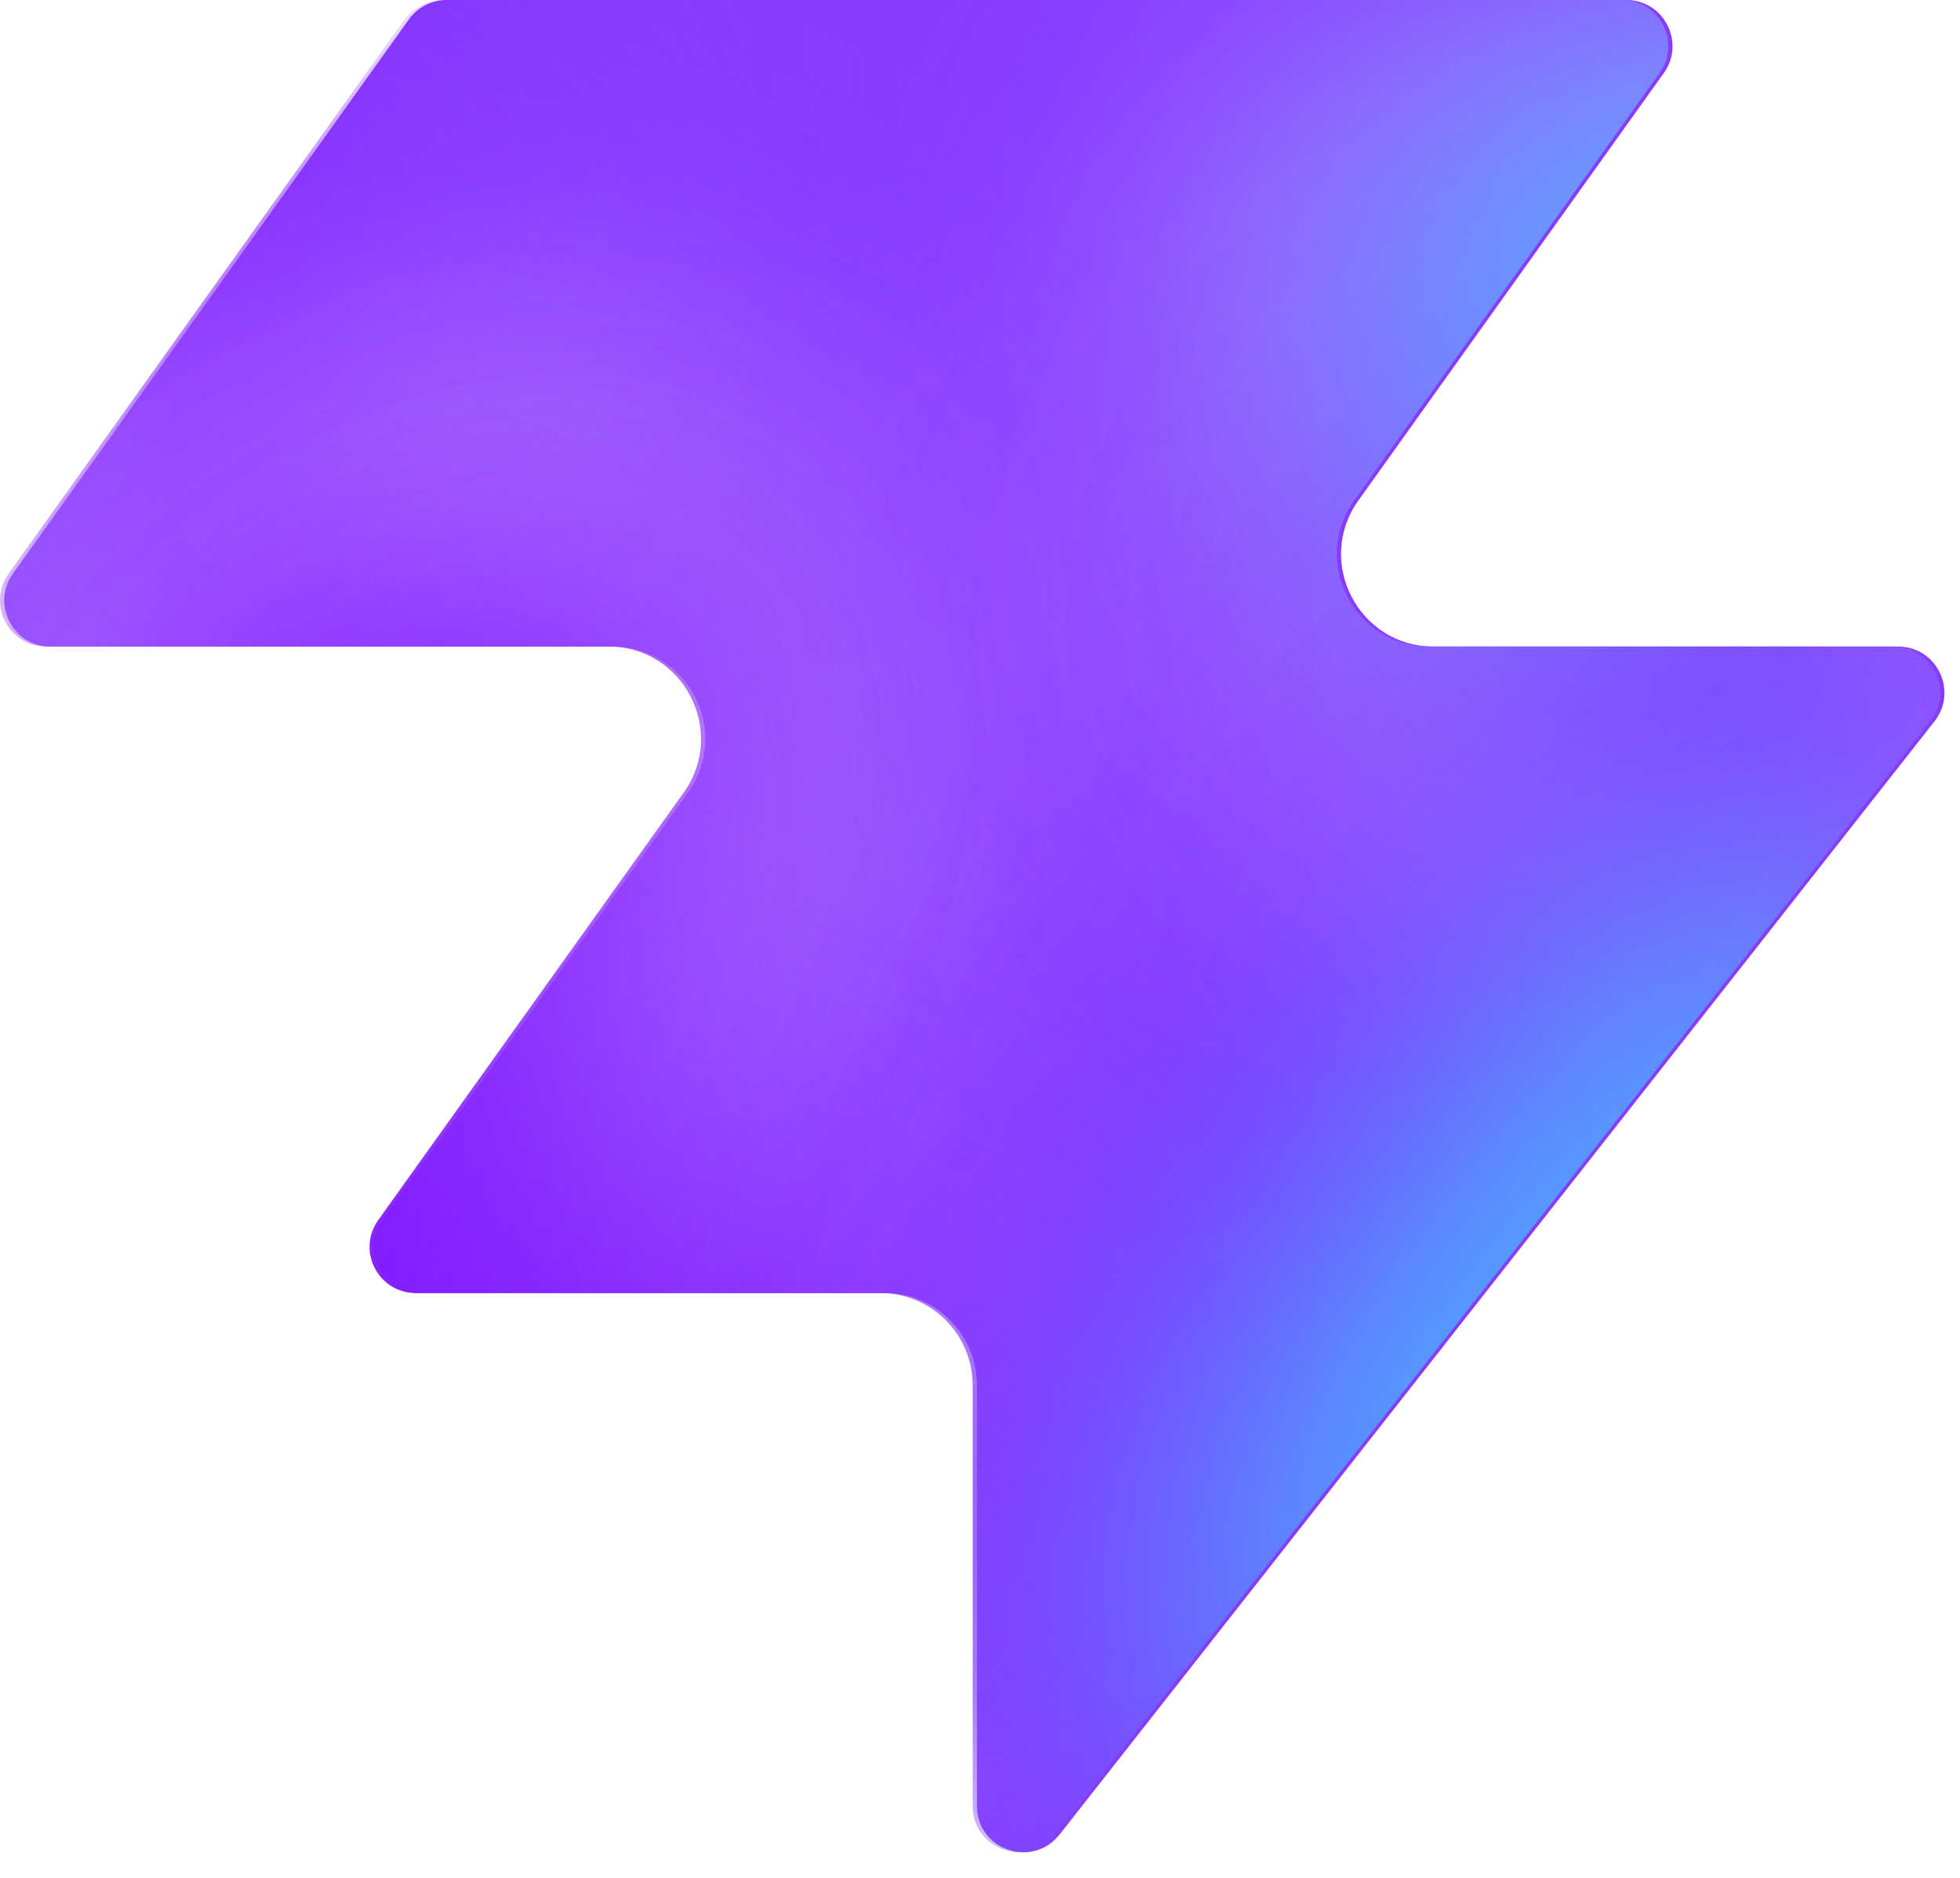
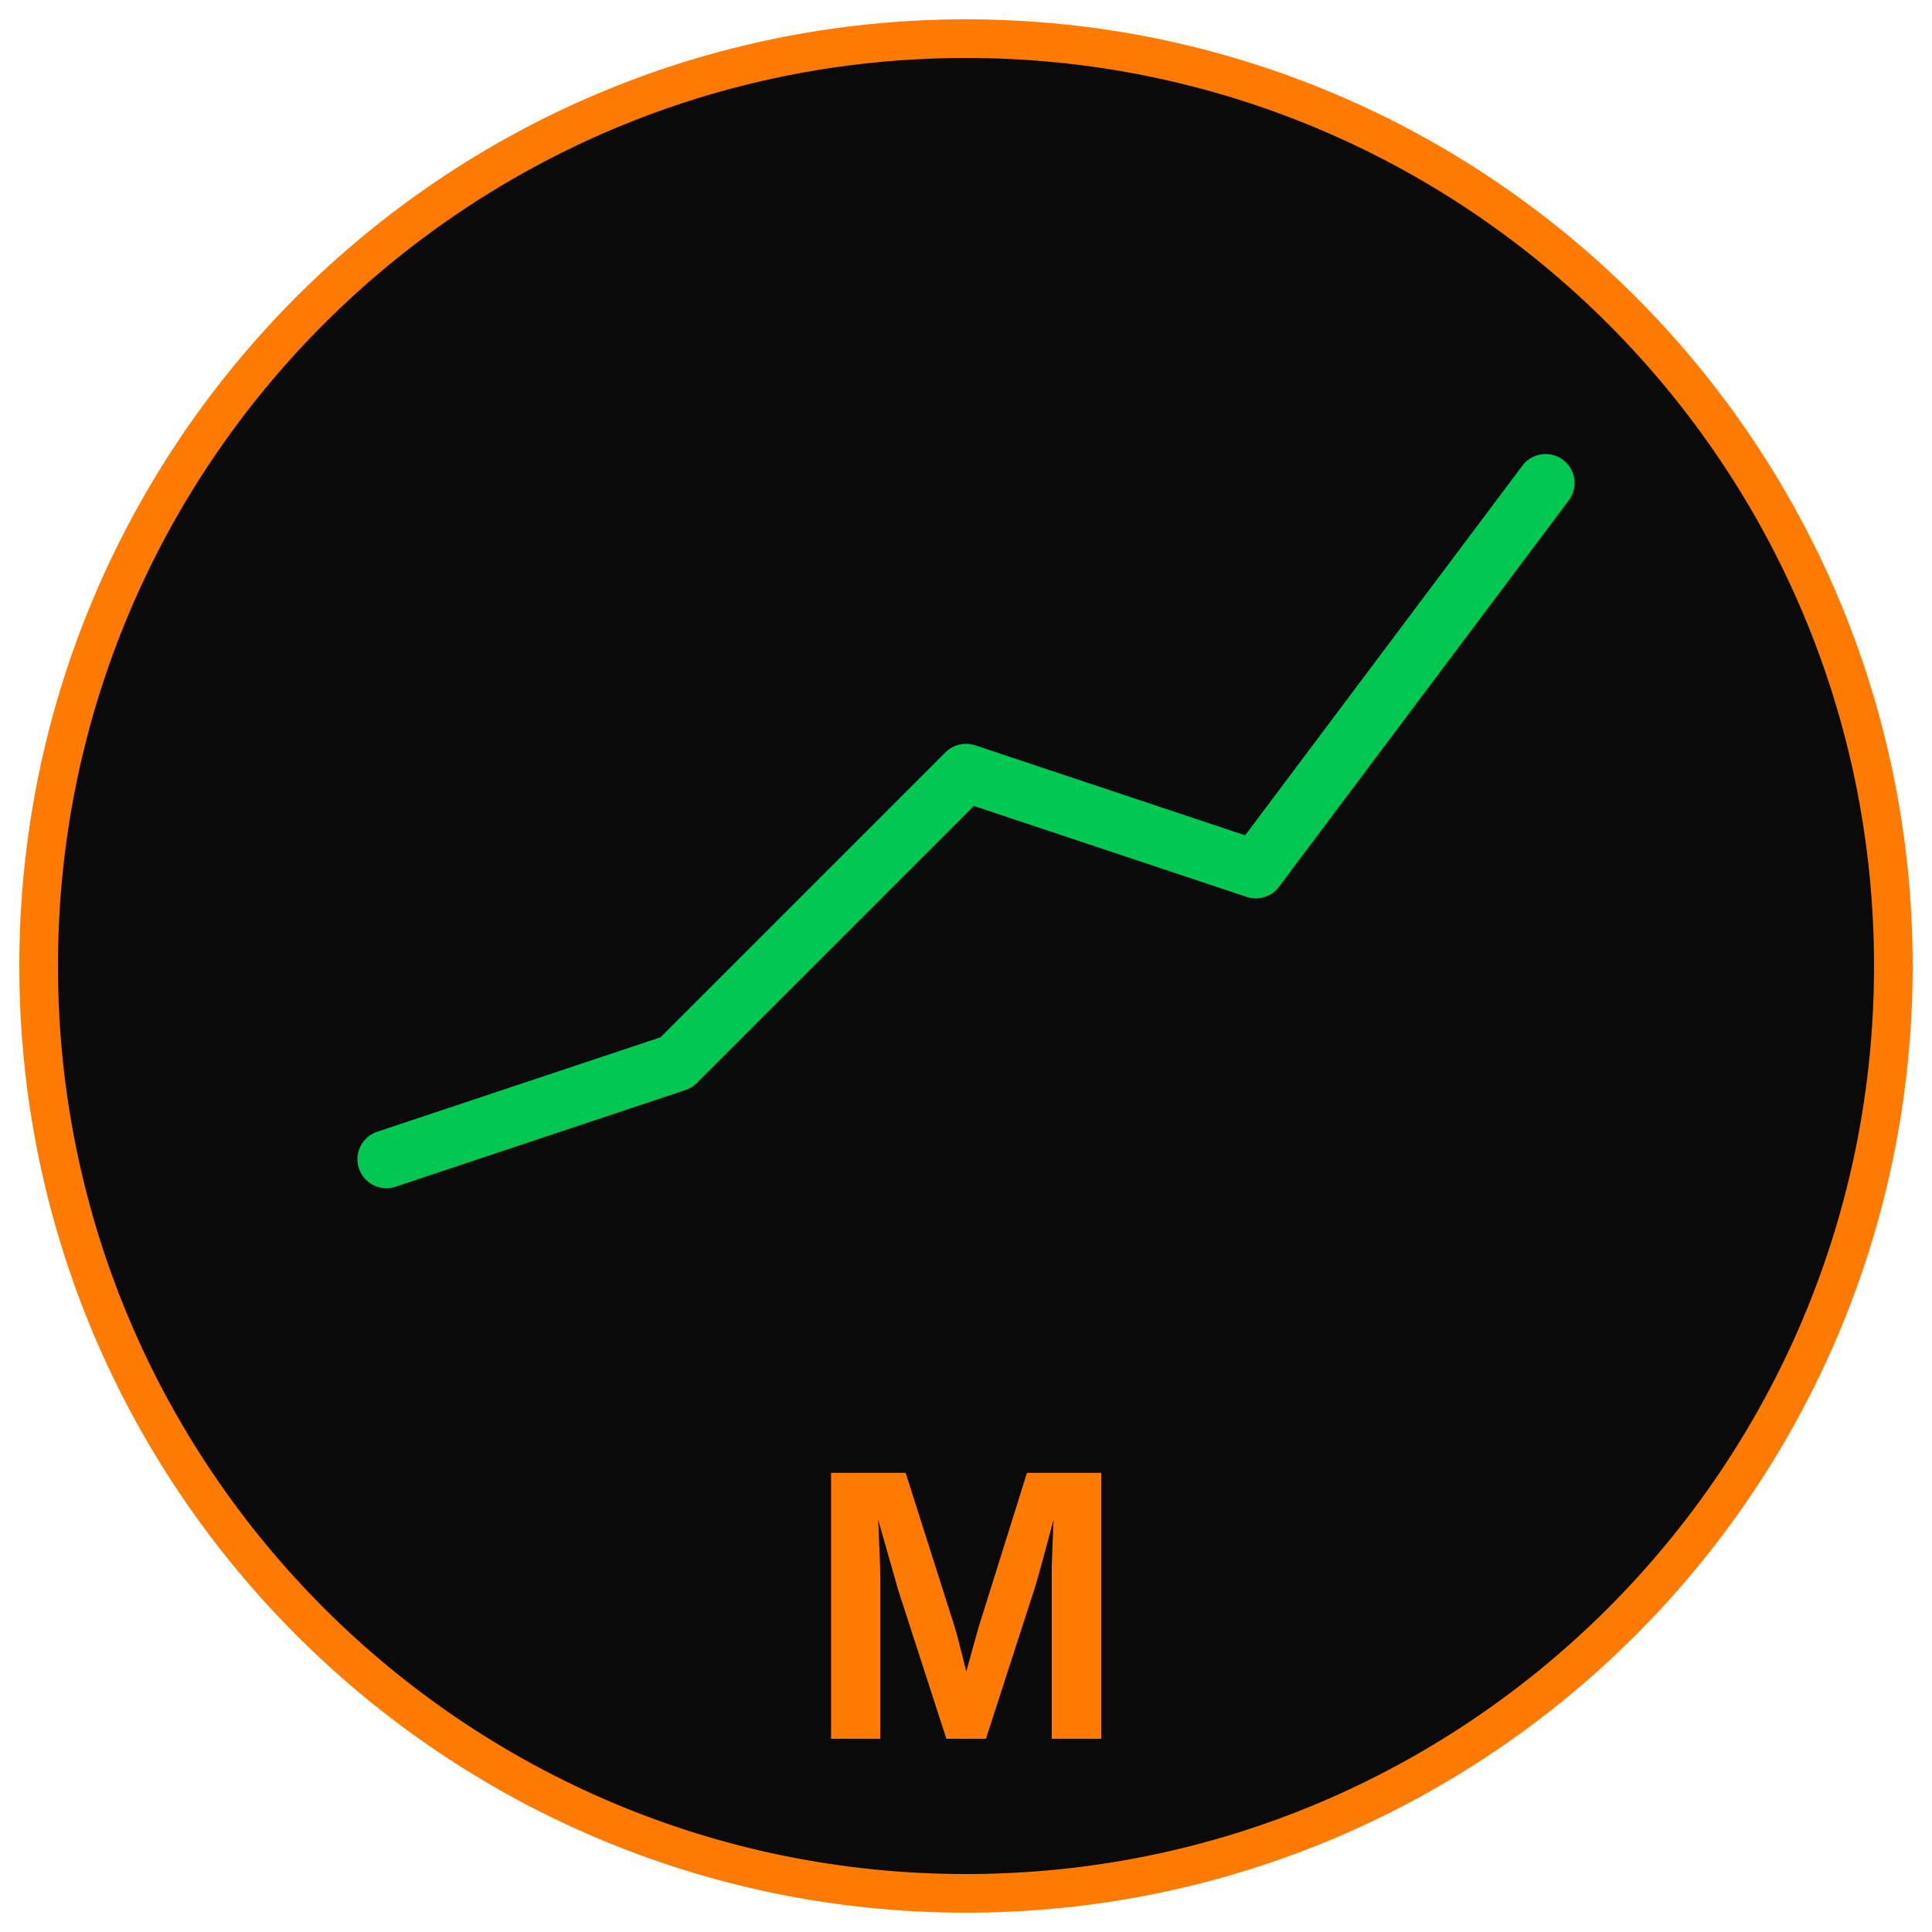
- <svg xmlns="http://www.w3.org/2000/svg" width="48" height="46" fill="none" viewBox="0 0 48 46">
-   <path fill="#863bff" d="M25.946 44.938c-.664.845-2.021.375-2.021-.698V33.937a2.26 2.26 0 0 0-2.262-2.262H10.287c-.92 0-1.456-1.04-.92-1.788l7.48-10.471c1.07-1.497 0-3.578-1.842-3.578H1.237c-.92 0-1.456-1.04-.92-1.788L10.013.474c.214-.297.556-.474.92-.474h28.894c.92 0 1.456 1.04.92 1.788l-7.48 10.471c-1.07 1.498 0 3.579 1.842 3.579h11.377c.943 0 1.473 1.088.89 1.83L25.947 44.94z" style="fill:#863bff;fill:color(display-p3 .525 .23 1);fill-opacity:1" />
-   <mask id="a" width="48" height="46" x="0" y="0" maskUnits="userSpaceOnUse" style="mask-type:alpha">
-     <path fill="#000" d="M25.842 44.938c-.664.844-2.021.375-2.021-.698V33.937a2.26 2.26 0 0 0-2.262-2.262H10.183c-.92 0-1.456-1.04-.92-1.788l7.48-10.471c1.07-1.498 0-3.579-1.842-3.579H1.133c-.92 0-1.456-1.04-.92-1.787L9.91.473c.214-.297.556-.474.92-.474h28.894c.92 0 1.456 1.04.92 1.788l-7.48 10.471c-1.07 1.498 0 3.578 1.842 3.578h11.377c.943 0 1.473 1.088.89 1.832L25.843 44.94z" style="fill:#000;fill-opacity:1" />
-   </mask>
-   <g mask="url(#a)">
-     <g filter="url(#b)">
-       <ellipse cx="5.508" cy="14.704" fill="#ede6ff" rx="5.508" ry="14.704" style="fill:#ede6ff;fill:color(display-p3 .927 .903 1);fill-opacity:1" transform="matrix(.00324 1 1 -.00324 -4.47 31.516)" />
-     </g>
-     <g filter="url(#c)">
-       <ellipse cx="10.399" cy="29.851" fill="#ede6ff" rx="10.399" ry="29.851" style="fill:#ede6ff;fill:color(display-p3 .927 .903 1);fill-opacity:1" transform="matrix(.00324 1 1 -.00324 -39.328 7.883)" />
-     </g>
-     <g filter="url(#d)">
-       <ellipse cx="5.508" cy="30.487" fill="#7e14ff" rx="5.508" ry="30.487" style="fill:#7e14ff;fill:color(display-p3 .492 .077 1);fill-opacity:1" transform="rotate(89.814 -25.913 -14.639)scale(1 -1)" />
-     </g>
-     <g filter="url(#e)">
-       <ellipse cx="5.508" cy="30.599" fill="#7e14ff" rx="5.508" ry="30.599" style="fill:#7e14ff;fill:color(display-p3 .492 .077 1);fill-opacity:1" transform="rotate(89.814 -32.644 -3.334)scale(1 -1)" />
-     </g>
-     <g filter="url(#f)">
-       <ellipse cx="5.508" cy="30.599" fill="#7e14ff" rx="5.508" ry="30.599" style="fill:#7e14ff;fill:color(display-p3 .492 .077 1);fill-opacity:1" transform="matrix(.00324 1 1 -.00324 -34.34 30.47)" />
-     </g>
-     <g filter="url(#g)">
-       <ellipse cx="14.072" cy="22.078" fill="#ede6ff" rx="14.072" ry="22.078" style="fill:#ede6ff;fill:color(display-p3 .927 .903 1);fill-opacity:1" transform="rotate(93.35 24.506 48.493)scale(-1 1)" />
-     </g>
-     <g filter="url(#h)">
-       <ellipse cx="3.47" cy="21.501" fill="#7e14ff" rx="3.47" ry="21.501" style="fill:#7e14ff;fill:color(display-p3 .492 .077 1);fill-opacity:1" transform="rotate(89.009 28.708 47.59)scale(-1 1)" />
-     </g>
-     <g filter="url(#i)">
-       <ellipse cx="3.47" cy="21.501" fill="#7e14ff" rx="3.47" ry="21.501" style="fill:#7e14ff;fill:color(display-p3 .492 .077 1);fill-opacity:1" transform="rotate(89.009 28.708 47.59)scale(-1 1)" />
-     </g>
-     <g filter="url(#j)">
-       <ellipse cx=".387" cy="8.972" fill="#7e14ff" rx="4.407" ry="29.108" style="fill:#7e14ff;fill:color(display-p3 .492 .077 1);fill-opacity:1" transform="rotate(39.51 .387 8.972)" />
-     </g>
-     <g filter="url(#k)">
-       <ellipse cx="47.523" cy="-6.092" fill="#7e14ff" rx="4.407" ry="29.108" style="fill:#7e14ff;fill:color(display-p3 .492 .077 1);fill-opacity:1" transform="rotate(37.892 47.523 -6.092)" />
-     </g>
-     <g filter="url(#l)">
-       <ellipse cx="41.412" cy="6.333" fill="#47bfff" rx="5.971" ry="9.665" style="fill:#47bfff;fill:color(display-p3 .28 .748 1);fill-opacity:1" transform="rotate(37.892 41.412 6.333)" />
-     </g>
-     <g filter="url(#m)">
-       <ellipse cx="-1.879" cy="38.332" fill="#7e14ff" rx="4.407" ry="29.108" style="fill:#7e14ff;fill:color(display-p3 .492 .077 1);fill-opacity:1" transform="rotate(37.892 -1.88 38.332)" />
-     </g>
-     <g filter="url(#n)">
-       <ellipse cx="-1.879" cy="38.332" fill="#7e14ff" rx="4.407" ry="29.108" style="fill:#7e14ff;fill:color(display-p3 .492 .077 1);fill-opacity:1" transform="rotate(37.892 -1.88 38.332)" />
-     </g>
-     <g filter="url(#o)">
-       <ellipse cx="35.651" cy="29.907" fill="#7e14ff" rx="4.407" ry="29.108" style="fill:#7e14ff;fill:color(display-p3 .492 .077 1);fill-opacity:1" transform="rotate(37.892 35.651 29.907)" />
-     </g>
-     <g filter="url(#p)">
-       <ellipse cx="38.418" cy="32.4" fill="#47bfff" rx="5.971" ry="15.297" style="fill:#47bfff;fill:color(display-p3 .28 .748 1);fill-opacity:1" transform="rotate(37.892 38.418 32.4)" />
-     </g>
-   </g>
-   <defs>
-     <filter id="b" width="60.045" height="41.654" x="-19.77" y="16.149" color-interpolation-filters="sRGB" filterUnits="userSpaceOnUse">
-       <feFlood flood-opacity="0" result="BackgroundImageFix" />
-       <feBlend in="SourceGraphic" in2="BackgroundImageFix" result="shape" />
-       <feGaussianBlur result="effect1_foregroundBlur_2002_17158" stdDeviation="7.659" />
-     </filter>
-     <filter id="c" width="90.34" height="51.437" x="-54.613" y="-7.533" color-interpolation-filters="sRGB" filterUnits="userSpaceOnUse">
-       <feFlood flood-opacity="0" result="BackgroundImageFix" />
-       <feBlend in="SourceGraphic" in2="BackgroundImageFix" result="shape" />
-       <feGaussianBlur result="effect1_foregroundBlur_2002_17158" stdDeviation="7.659" />
-     </filter>
-     <filter id="d" width="79.355" height="29.4" x="-49.64" y="2.03" color-interpolation-filters="sRGB" filterUnits="userSpaceOnUse">
-       <feFlood flood-opacity="0" result="BackgroundImageFix" />
-       <feBlend in="SourceGraphic" in2="BackgroundImageFix" result="shape" />
-       <feGaussianBlur result="effect1_foregroundBlur_2002_17158" stdDeviation="4.596" />
-     </filter>
-     <filter id="e" width="79.579" height="29.4" x="-45.045" y="20.029" color-interpolation-filters="sRGB" filterUnits="userSpaceOnUse">
-       <feFlood flood-opacity="0" result="BackgroundImageFix" />
-       <feBlend in="SourceGraphic" in2="BackgroundImageFix" result="shape" />
-       <feGaussianBlur result="effect1_foregroundBlur_2002_17158" stdDeviation="4.596" />
-     </filter>
-     <filter id="f" width="79.579" height="29.4" x="-43.513" y="21.178" color-interpolation-filters="sRGB" filterUnits="userSpaceOnUse">
-       <feFlood flood-opacity="0" result="BackgroundImageFix" />
-       <feBlend in="SourceGraphic" in2="BackgroundImageFix" result="shape" />
-       <feGaussianBlur result="effect1_foregroundBlur_2002_17158" stdDeviation="4.596" />
-     </filter>
-     <filter id="g" width="74.749" height="58.852" x="15.756" y="-17.901" color-interpolation-filters="sRGB" filterUnits="userSpaceOnUse">
-       <feFlood flood-opacity="0" result="BackgroundImageFix" />
-       <feBlend in="SourceGraphic" in2="BackgroundImageFix" result="shape" />
-       <feGaussianBlur result="effect1_foregroundBlur_2002_17158" stdDeviation="7.659" />
-     </filter>
-     <filter id="h" width="61.377" height="25.362" x="23.548" y="2.284" color-interpolation-filters="sRGB" filterUnits="userSpaceOnUse">
-       <feFlood flood-opacity="0" result="BackgroundImageFix" />
-       <feBlend in="SourceGraphic" in2="BackgroundImageFix" result="shape" />
-       <feGaussianBlur result="effect1_foregroundBlur_2002_17158" stdDeviation="4.596" />
-     </filter>
-     <filter id="i" width="61.377" height="25.362" x="23.548" y="2.284" color-interpolation-filters="sRGB" filterUnits="userSpaceOnUse">
-       <feFlood flood-opacity="0" result="BackgroundImageFix" />
-       <feBlend in="SourceGraphic" in2="BackgroundImageFix" result="shape" />
-       <feGaussianBlur result="effect1_foregroundBlur_2002_17158" stdDeviation="4.596" />
-     </filter>
-     <filter id="j" width="56.045" height="63.649" x="-27.636" y="-22.853" color-interpolation-filters="sRGB" filterUnits="userSpaceOnUse">
-       <feFlood flood-opacity="0" result="BackgroundImageFix" />
-       <feBlend in="SourceGraphic" in2="BackgroundImageFix" result="shape" />
-       <feGaussianBlur result="effect1_foregroundBlur_2002_17158" stdDeviation="4.596" />
-     </filter>
-     <filter id="k" width="54.814" height="64.646" x="20.116" y="-38.415" color-interpolation-filters="sRGB" filterUnits="userSpaceOnUse">
-       <feFlood flood-opacity="0" result="BackgroundImageFix" />
-       <feBlend in="SourceGraphic" in2="BackgroundImageFix" result="shape" />
-       <feGaussianBlur result="effect1_foregroundBlur_2002_17158" stdDeviation="4.596" />
-     </filter>
-     <filter id="l" width="33.541" height="35.313" x="24.641" y="-11.323" color-interpolation-filters="sRGB" filterUnits="userSpaceOnUse">
-       <feFlood flood-opacity="0" result="BackgroundImageFix" />
-       <feBlend in="SourceGraphic" in2="BackgroundImageFix" result="shape" />
-       <feGaussianBlur result="effect1_foregroundBlur_2002_17158" stdDeviation="4.596" />
-     </filter>
-     <filter id="m" width="54.814" height="64.646" x="-29.286" y="6.009" color-interpolation-filters="sRGB" filterUnits="userSpaceOnUse">
-       <feFlood flood-opacity="0" result="BackgroundImageFix" />
-       <feBlend in="SourceGraphic" in2="BackgroundImageFix" result="shape" />
-       <feGaussianBlur result="effect1_foregroundBlur_2002_17158" stdDeviation="4.596" />
-     </filter>
-     <filter id="n" width="54.814" height="64.646" x="-29.286" y="6.009" color-interpolation-filters="sRGB" filterUnits="userSpaceOnUse">
-       <feFlood flood-opacity="0" result="BackgroundImageFix" />
-       <feBlend in="SourceGraphic" in2="BackgroundImageFix" result="shape" />
-       <feGaussianBlur result="effect1_foregroundBlur_2002_17158" stdDeviation="4.596" />
-     </filter>
-     <filter id="o" width="54.814" height="64.646" x="8.244" y="-2.416" color-interpolation-filters="sRGB" filterUnits="userSpaceOnUse">
-       <feFlood flood-opacity="0" result="BackgroundImageFix" />
-       <feBlend in="SourceGraphic" in2="BackgroundImageFix" result="shape" />
-       <feGaussianBlur result="effect1_foregroundBlur_2002_17158" stdDeviation="4.596" />
-     </filter>
-     <filter id="p" width="39.409" height="43.623" x="18.713" y="10.588" color-interpolation-filters="sRGB" filterUnits="userSpaceOnUse">
-       <feFlood flood-opacity="0" result="BackgroundImageFix" />
-       <feBlend in="SourceGraphic" in2="BackgroundImageFix" result="shape" />
-       <feGaussianBlur result="effect1_foregroundBlur_2002_17158" stdDeviation="4.596" />
-     </filter>
-   </defs>
+ <svg xmlns="http://www.w3.org/2000/svg" viewBox="0 0 100 100">
+   <circle cx="50" cy="50" r="48" fill="#0A0A0A" stroke="#FF7A00" stroke-width="2" />
+   <polyline points="20,60 35,55 50,40 65,45 80,25" fill="none" stroke="#00C853" stroke-width="3" stroke-linecap="round" stroke-linejoin="round" />
+   <text x="50" y="90" font-family="Arial, sans-serif" font-size="20" font-weight="bold" fill="#FF7A00" text-anchor="middle">M</text>
</svg>
